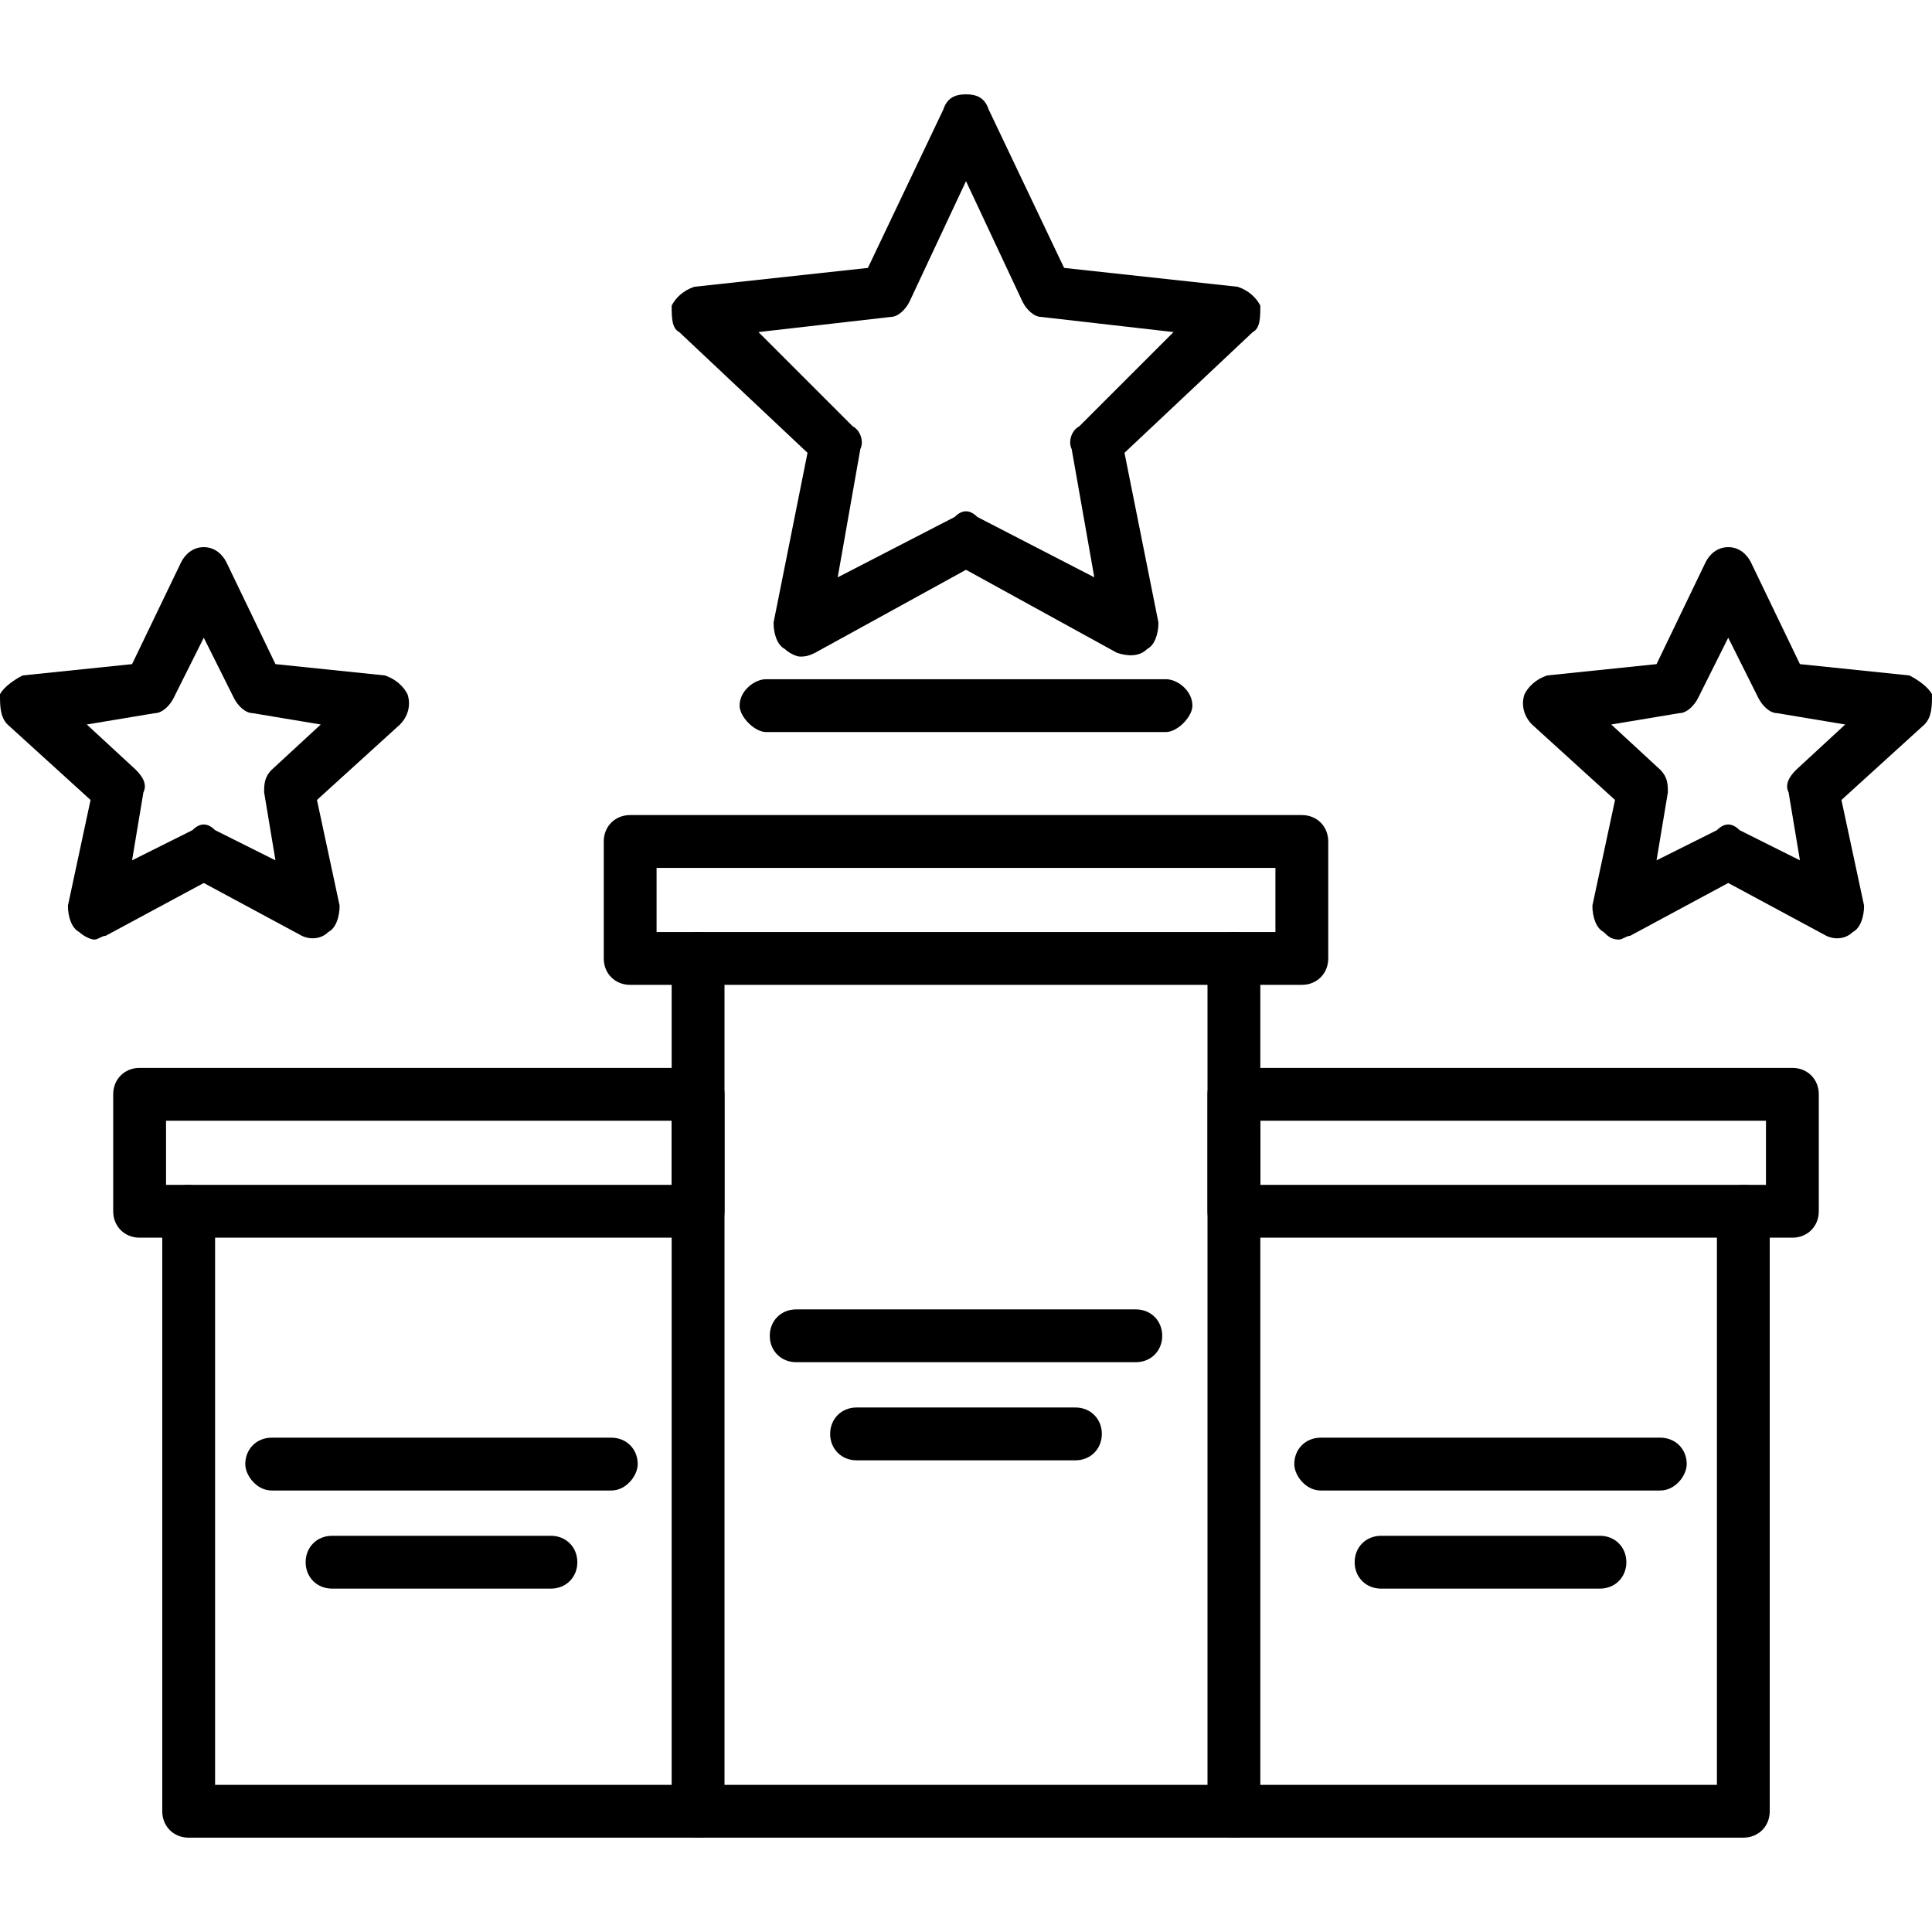
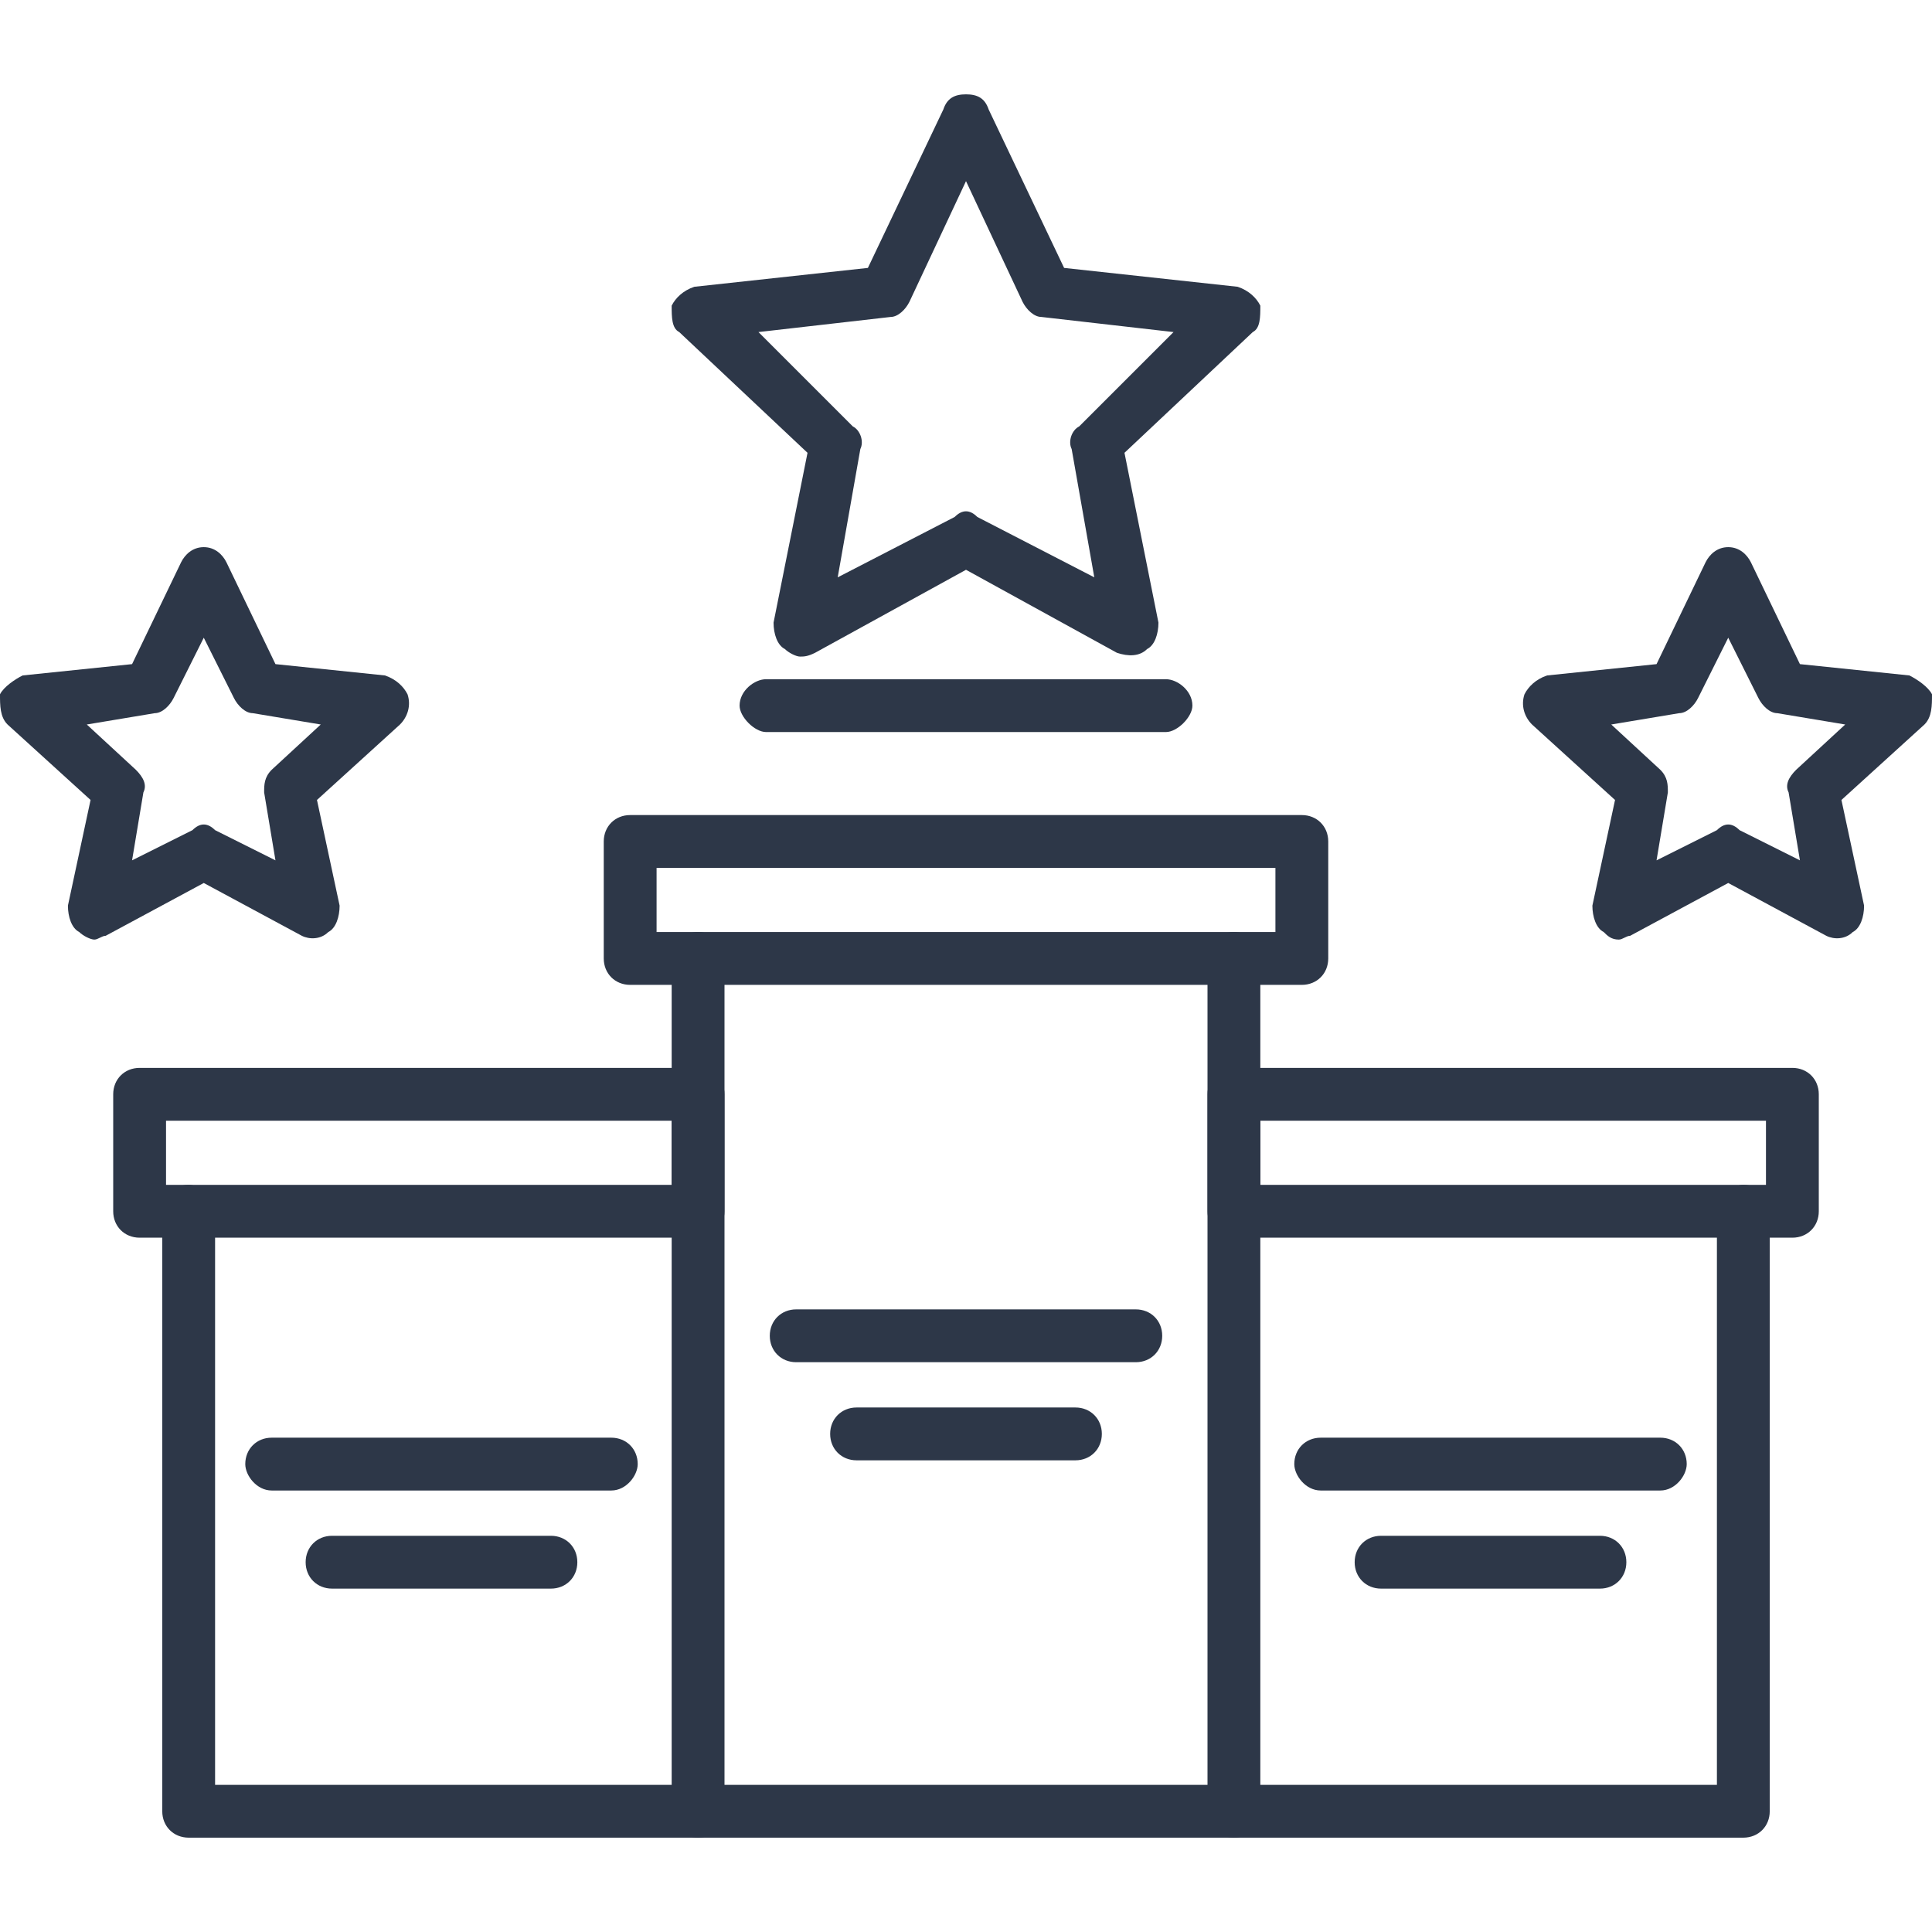
- <svg xmlns="http://www.w3.org/2000/svg" xml:space="preserve" width="512px" height="512px" version="1.1" style="shape-rendering:geometricPrecision; text-rendering:geometricPrecision; image-rendering:optimizeQuality; fill-rule:evenodd; clip-rule:evenodd" viewBox="0 0 512 512">
+ <svg xmlns="http://www.w3.org/2000/svg" fill="#2d3748" xml:space="preserve" width="512px" height="512px" version="1.1" style="shape-rendering:geometricPrecision; text-rendering:geometricPrecision; image-rendering:optimizeQuality; fill-rule:evenodd; clip-rule:evenodd" viewBox="0 0 512 512">
  <defs>
    <style type="text/css">
   
-     .fil0 {fill:black}
+     .fil0 {fill:'#2d3748'}
   
  </style>
  </defs>
  <g id="Layer_x0020_1">
    <g id="_358827744">
      <g>
        <g id="_358828248">
          <path class="fil0" d="M327 487l-142 0c-4,0 -7,-3 -7,-7l0 -226c0,-4 3,-7 7,-7 4,0 7,3 7,7l0 219 128 0 0 -219c0,-4 3,-7 7,-7 4,0 7,3 7,7l0 226c0,4 -3,7 -7,7z" />
        </g>
        <g id="_358828344">
          <path class="fil0" d="M462 487l-135 0c-4,0 -7,-3 -7,-7 0,-4 3,-7 7,-7l128 0 0 -152c0,-4 4,-7 7,-7 4,0 7,3 7,7l0 159c0,4 -3,7 -7,7z" />
        </g>
        <g id="_358828272">
          <path class="fil0" d="M185 487l-135 0c-4,0 -7,-3 -7,-7l0 -159c0,-4 3,-7 7,-7 3,0 7,3 7,7l0 152 128 0c4,0 7,3 7,7 0,4 -3,7 -7,7z" />
        </g>
        <g id="_358828560">
          <path class="fil0" d="M345 261l-178 0c-4,0 -7,-3 -7,-7l0 -31c0,-4 3,-7 7,-7l178 0c4,0 7,3 7,7l0 31c0,4 -3,7 -7,7zm-171 -14l164 0 0 -17 -164 0 0 17z" />
        </g>
        <g id="_358828584">
          <path class="fil0" d="M185 328l-148 0c-4,0 -7,-3 -7,-7l0 -31c0,-4 3,-7 7,-7l148 0c4,0 7,3 7,7l0 31c0,4 -3,7 -7,7zm-141 -14l134 0 0 -17 -134 0 0 17z" />
        </g>
        <g id="_358828608">
          <path class="fil0" d="M475 328l-148 0c-4,0 -7,-3 -7,-7l0 -31c0,-4 3,-7 7,-7l148 0c4,0 7,3 7,7l0 31c0,4 -3,7 -7,7zm-141 -14l134 0 0 -17 -134 0 0 17z" />
        </g>
        <g>
          <g id="_358828680">
            <path class="fil0" d="M162 395l-90 0c-4,0 -7,-4 -7,-7 0,-4 3,-7 7,-7l90 0c4,0 7,3 7,7 0,3 -3,7 -7,7z" />
          </g>
          <g id="_358828824">
            <path class="fil0" d="M146 421l-58 0c-4,0 -7,-3 -7,-7 0,-4 3,-7 7,-7l58 0c4,0 7,3 7,7 0,4 -3,7 -7,7z" />
          </g>
        </g>
        <g>
          <g id="_358828944">
            <path class="fil0" d="M301 361l-90 0c-4,0 -7,-3 -7,-7 0,-4 3,-7 7,-7l90 0c4,0 7,3 7,7 0,4 -3,7 -7,7z" />
          </g>
          <g id="_358829016">
            <path class="fil0" d="M285 387l-58 0c-4,0 -7,-3 -7,-7 0,-4 3,-7 7,-7l58 0c4,0 7,3 7,7 0,4 -3,7 -7,7z" />
          </g>
        </g>
        <g>
          <g id="_358829112">
            <path class="fil0" d="M440 395l-90 0c-4,0 -7,-4 -7,-7 0,-4 3,-7 7,-7l90 0c4,0 7,3 7,7 0,3 -3,7 -7,7z" />
          </g>
          <g id="_358829184">
            <path class="fil0" d="M424 421l-58 0c-4,0 -7,-3 -7,-7 0,-4 3,-7 7,-7l58 0c4,0 7,3 7,7 0,4 -3,7 -7,7z" />
          </g>
        </g>
        <g id="_358829256">
          <path class="fil0" d="M25 249c-1,0 -3,-1 -4,-2 -2,-1 -3,-4 -3,-7l6 -28 -22 -20c-2,-2 -2,-5 -2,-8 1,-2 4,-4 6,-5l29 -3 13 -27c1,-2 3,-4 6,-4 3,0 5,2 6,4l13 27 29 3c3,1 5,3 6,5 1,3 0,6 -2,8l-22 20 6 28c0,3 -1,6 -3,7 -2,2 -5,2 -7,1l-26 -14 -26 14c-1,0 -2,1 -3,1zm-2 -57l13 12c2,2 3,4 2,6l-3 18 16 -8c2,-2 4,-2 6,0l16 8 -3 -18c0,-2 0,-4 2,-6l13 -12 -18 -3c-2,0 -4,-2 -5,-4l-8 -16 -8 16c-1,2 -3,4 -5,4l-18 3z" />
        </g>
        <g id="_358829328">
          <path class="fil0" d="M429 249c-2,0 -3,-1 -4,-2 -2,-1 -3,-4 -3,-7l6 -28 -22 -20c-2,-2 -3,-5 -2,-8 1,-2 3,-4 6,-5l29 -3 13 -27c1,-2 3,-4 6,-4l0 0c3,0 5,2 6,4l13 27 29 3c2,1 5,3 6,5 0,3 0,6 -2,8l-22 20 6 28c0,3 -1,6 -3,7 -2,2 -5,2 -7,1l-26 -14 -26 14c-1,0 -2,1 -3,1zm-2 -57l13 12c2,2 2,4 2,6l-3 18 16 -8c2,-2 4,-2 6,0l16 8 -3 -18c-1,-2 0,-4 2,-6l13 -12 -18 -3c-2,0 -4,-2 -5,-4l-8 -16 -8 16c-1,2 -3,4 -5,4l-18 3z" />
        </g>
        <g id="_358829400">
          <path class="fil0" d="M212 174c-1,0 -3,-1 -4,-2 -2,-1 -3,-4 -3,-7l9 -45 -34 -32c-2,-1 -2,-4 -2,-7 1,-2 3,-4 6,-5l46 -5 20 -42c1,-3 3,-4 6,-4l0 0c3,0 5,1 6,4l20 42 46 5c3,1 5,3 6,5 0,3 0,6 -2,7l-34 32 9 45c0,3 -1,6 -3,7 -2,2 -5,2 -8,1l-40 -22 -40 22c-2,1 -3,1 -4,1zm-11 -86l25 25c2,1 3,4 2,6l-6 34 31 -16c2,-2 4,-2 6,0l31 16 -6 -34c-1,-2 0,-5 2,-6l25 -25 -35 -4c-2,0 -4,-2 -5,-4l-15 -32 -15 32c-1,2 -3,4 -5,4l-35 4z" />
        </g>
        <g id="_358829472">
          <path class="fil0" d="M309 194l-106 0c-3,0 -7,-4 -7,-7 0,-4 4,-7 7,-7l106 0c3,0 7,3 7,7 0,3 -4,7 -7,7z" />
        </g>
      </g>
    </g>
  </g>
</svg>
